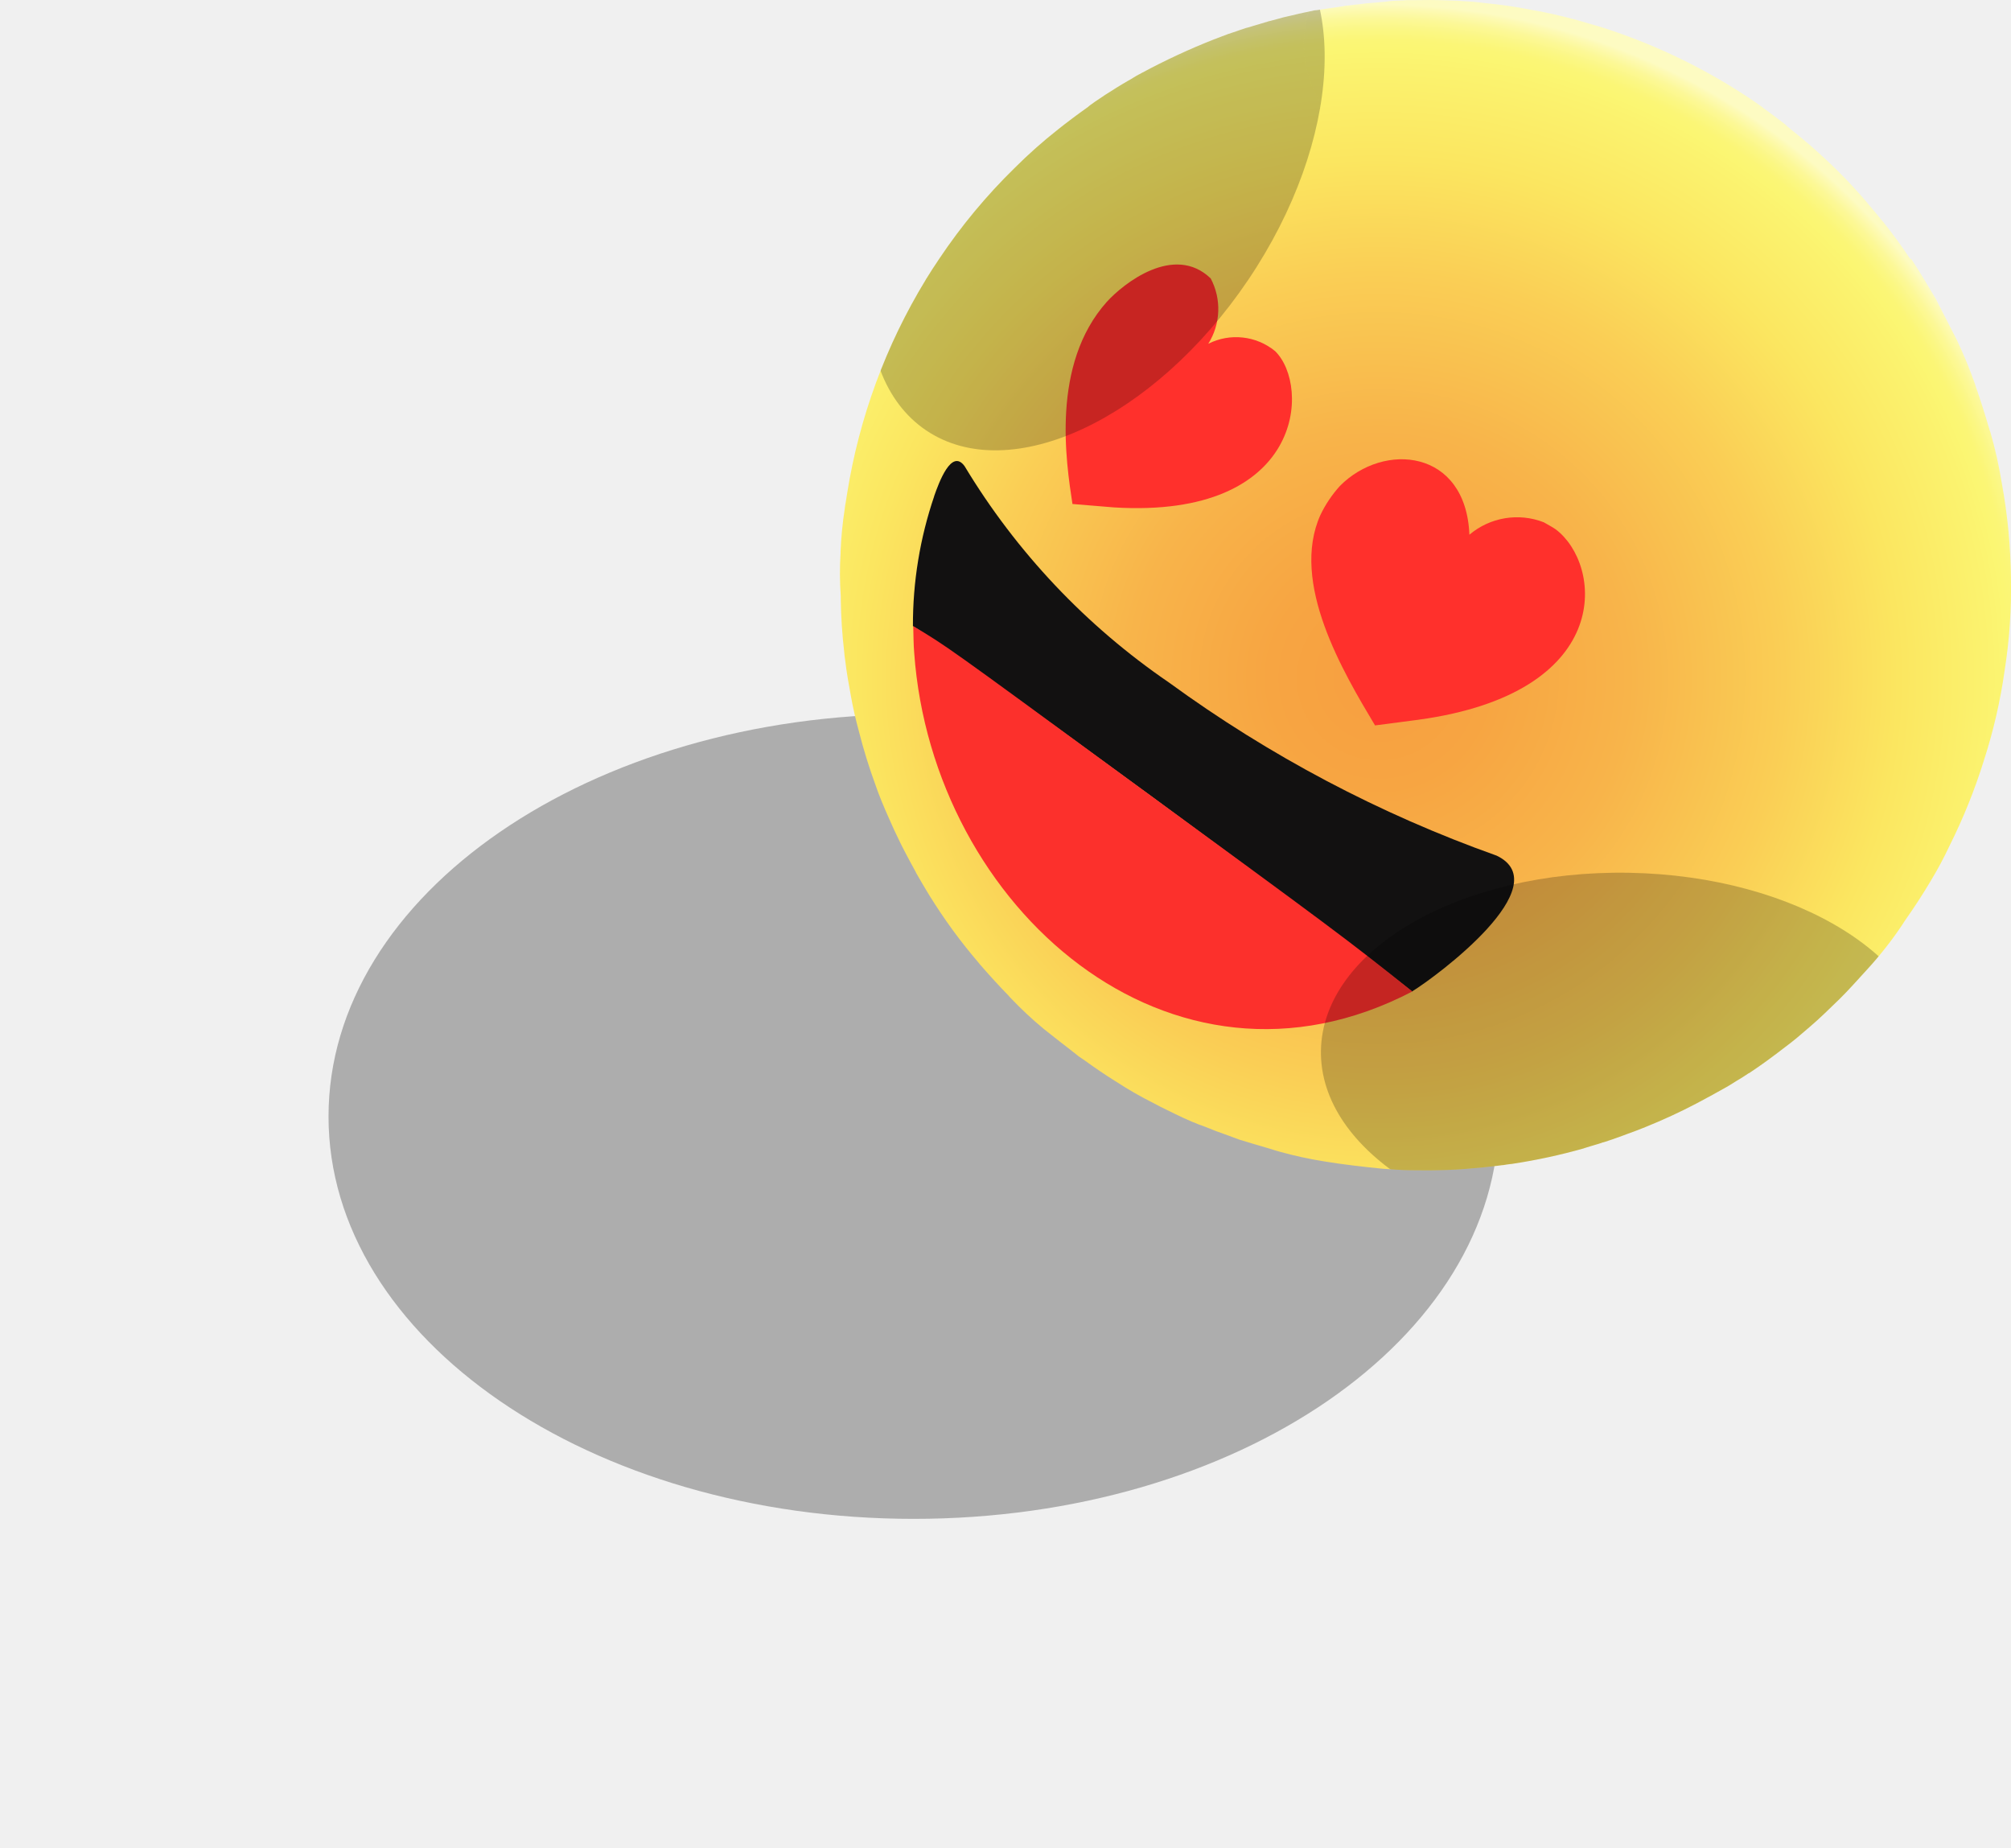
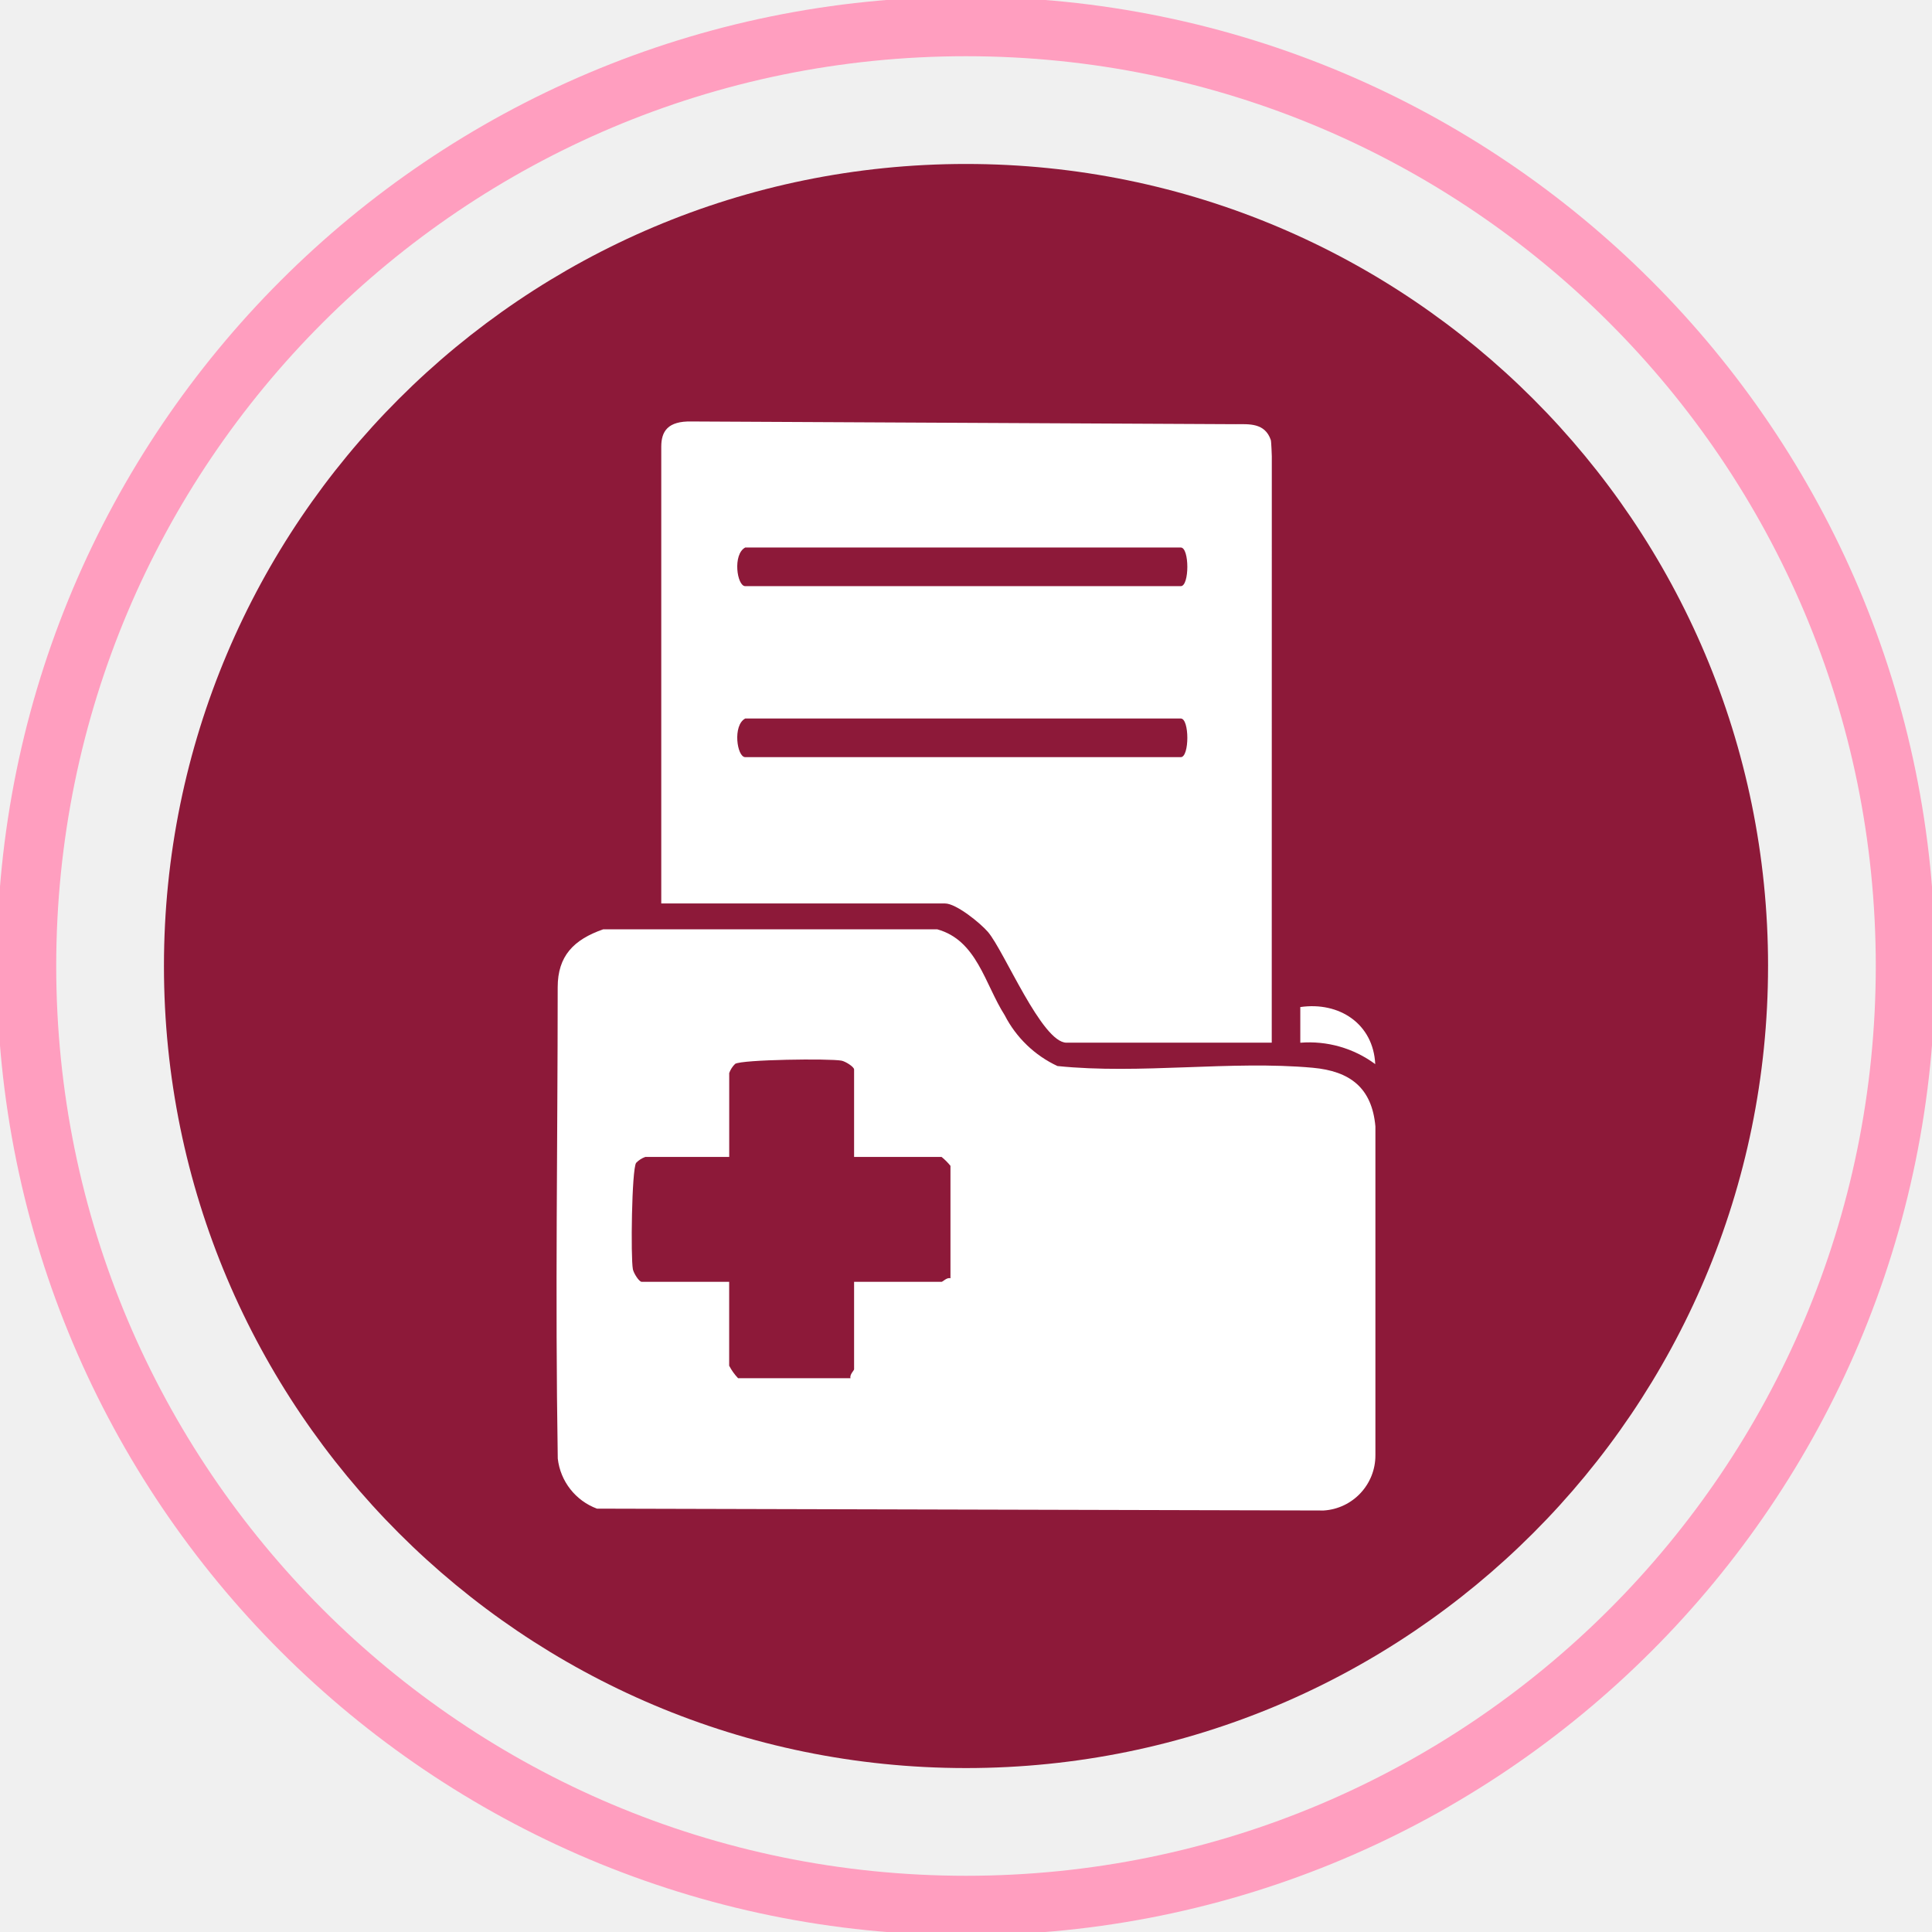
- <svg xmlns="http://www.w3.org/2000/svg" xmlns:xlink="http://www.w3.org/1999/xlink" width="82.478" height="75.758" viewBox="0 0 82.478 75.758">
+ <svg xmlns="http://www.w3.org/2000/svg" id="Grupo_1208875" data-name="Grupo 1208875" width="130" height="130" viewBox="0 0 130 130">
  <defs>
-     <radialGradient id="radial-gradient" cx="0.471" cy="0.58" r="0.575" gradientTransform="matrix(-0.999, -0.004, -0.004, 1, 0.933, 0.001)" gradientUnits="objectBoundingBox">
-       <stop offset="0" stop-color="#f79f40" />
-       <stop offset="0.163" stop-color="#f7a542" />
-       <stop offset="0.371" stop-color="#f8b44a" />
-       <stop offset="0.601" stop-color="#face55" />
-       <stop offset="0.771" stop-color="#fbe660" />
-       <stop offset="0.91" stop-color="#fbf36f" />
-       <stop offset="0.932" stop-color="#fbf672" />
-       <stop offset="0.947" stop-color="#fbf676" />
-       <stop offset="0.962" stop-color="#fbf783" />
-       <stop offset="0.978" stop-color="#fcf897" />
-       <stop offset="0.994" stop-color="#fdfab4" />
-       <stop offset="1" stop-color="#fdfbc2" />
-     </radialGradient>
    <clipPath id="clip-path">
-       <path id="Trazado_116496" data-name="Trazado 116496" d="M52.65,29.84v-.06c0-.11-.03-.77-.15-1.75-.01-.09-.02-.17-.03-.26-.02-.12-.04-.25-.06-.38a23.894,23.894,0,0,0-3.15-8.77c0-.01-.01-.01-.01-.02-.17-.29-.35-.57-.54-.85h0a23.353,23.353,0,0,0-3.06-3.74,20.449,20.449,0,0,0-1.77-1.6c-.39-.32-.78-.62-1.19-.91a.265.265,0,0,1-.06-.05l-.05-.04-.21-.15c-.26-.18-.55-.37-.86-.57h0c-.01-.01-.02-.01-.03-.02-.15-.09-.3-.19-.47-.28-.07-.04-.15-.09-.22-.13s-.12-.07-.19-.11a1.092,1.092,0,0,0-.15-.08,25.413,25.413,0,0,0-2.93-1.4c-.26-.11-.47-.18-.58-.23l-.18-.07-.18-.07c-.01,0-.02-.01-.03-.01l-.04-.01-.3-.1-.04-.01c-.01,0-.03-.01-.04-.01l-.2-.07a2.759,2.759,0,0,0-.27-.08l-.23-.07c-.04-.01-.09-.03-.13-.04-.01,0-.03-.01-.04-.01s-.03-.01-.05-.01a.636.636,0,0,1-.07-.02l-.26-.07-.22-.06c-.07-.02-.14-.03-.21-.05h-.01l-.13-.03-.25-.06-.18-.04a2.049,2.049,0,0,0-.24-.05c-.01,0-.03-.01-.04-.01-.06-.01-.12-.03-.18-.04l-.11-.02-.13-.03h-.02l-.04-.01c-.02,0-.05-.01-.07-.01a1.766,1.766,0,0,1-.2-.04.6.6,0,0,0-.12-.02h0a2.068,2.068,0,0,1-.22-.04l-.19-.03c-.03-.01-.07-.01-.11-.02a.985.985,0,0,0-.17-.02,1,1,0,0,0-.16-.02l-.27-.03-.25-.03c-.03,0-.05-.01-.08-.01h-.02a1.641,1.641,0,0,0-.23-.02l-.34-.03c-.08-.01-.16-.01-.23-.02-.09-.01-.17-.01-.26-.02s-.18-.01-.27-.02A.97.97,0,0,1,29.76,7h-.37c-.48-.01-.96-.01-1.45,0-.11,0-.21,0-.31.01s-.22.01-.32.02c-.07,0-.13.01-.19.01-.16.01-.31.02-.46.04-.05,0-.11.01-.16.01-.22.02-.43.04-.64.07-.1.01-.2.02-.3.04h-.01c-.02,0-.04.01-.06.01q-.24.03-.45.06c-.11.02-.23.04-.34.05-.26.04-.47.08-.61.11-.7.14-1.38.3-2.06.5-.41.11-.77.22-1.21.38a24.021,24.021,0,0,0-5.31,2.61h0c-.17.11-.33.22-.49.33a.265.265,0,0,0-.06.05c-.28.2-.56.4-.84.61a.423.423,0,0,1-.07.05l-.02.02-.02.02c-.01.01-.02.02-.03.02s-.02.01-.03.02c-.08.06-.15.12-.23.18-.15.12-.3.24-.44.36-.08.07-.16.13-.24.2-.16.14-.32.27-.46.4l-.02.02-.02.02c-.03.03-.07.06-.1.09-.75.69-1.21,1.19-1.24,1.22-.23.25-.46.51-.69.77-.16.19-.33.38-.5.59-.01.01-.02.03-.04.04l-.03.03c-.34.42-.69.89-1.08,1.46l-.01.01-.01.01c-.01.01-.01.02-.02.02-.18.26-.36.55-.54.86-.16.26-.32.52-.46.75l-.46.88c-.15.29-.29.56-.42.82a16.758,16.758,0,0,0-.76,1.82h0v.01c-.22.6-.42,1.23-.6,1.84l-.01.02a.037.037,0,0,1-.01.03,17.968,17.968,0,0,0-.5,2.13,23.506,23.506,0,0,0-.17,7.66,22.794,22.794,0,0,0,.82,3.68,23.944,23.944,0,0,0,1.38,3.51,15.311,15.311,0,0,0,.75,1.42c.32.56.68,1.11,1.06,1.66.04.07.09.13.13.2a16,16,0,0,0,1.39,1.8c.34.37.78.88,1.14,1.24s.83.82,1.22,1.15h0c.42.37.6.53.99.83q.72.585,1.47,1.08h.01c.16.11.32.22.49.32.19.12.38.24.55.34.09.05.22.13.36.21a.573.573,0,0,1,.07.04c.15.09.33.18.52.29.04.02.09.05.13.07a22.789,22.789,0,0,0,2.12,1c.18.07.42.17.7.28l.24.09.42.15.3.1.11.03c.01,0,.01,0,.02.01l.16.05a2.759,2.759,0,0,0,.27.08l.26.08c.01,0,.02,0,.02.01a22.1,22.1,0,0,0,2.96.66l.09.01c.08.01.17.03.27.04h.03l.23.03.53.06c.24.03.56.05.79.07s.49.03.74.04h.02c.13.01.25.01.37.01.33.01.77,0,1.1.01s.79-.03,1.13-.05c.72-.06,1.68-.17,2.39-.28a18.747,18.747,0,0,0,1.84-.38c.14-.04.28-.08.43-.12.43-.12.87-.25,1.24-.36l.43-.16c.35-.12.69-.25,1.03-.38l.17-.06c.4-.15.89-.38,1.32-.59.19-.09.37-.18.55-.28a15.71,15.71,0,0,0,1.56-.88c.02-.01.03-.02.05-.03.41-.26.82-.52,1.22-.81.09-.06.18-.12.26-.17l.44-.34c.12-.09.23-.18.35-.27l.66-.52a14.289,14.289,0,0,0,1.37-1.26l.03-.03.07-.07c.35-.35.74-.77,1.2-1.29a.138.138,0,0,0,.03-.04h0a20.958,20.958,0,0,0,2.02-2.71c.01-.01.01-.02.02-.03.19-.3.38-.61.57-.95v-.01h0c.08-.14.16-.29.24-.44.11-.2.22-.41.31-.59l.09-.18c.16-.32.31-.65.47-.99.21-.47.41-.94.56-1.36h0c.26-.7.5-1.44.71-2.23.13-.48.25-.96.33-1.41.1-.48.18-.98.25-1.5.02-.12.03-.23.05-.34.08-.69.14-1.41.16-2.14v-.13C52.68,31.04,52.68,30.45,52.65,29.84Z" transform="translate(-4.654 -6.992)" />
+       <rect id="Rectángulo_455595" data-name="Rectángulo 455595" width="130" height="130" fill="none" stroke="#da9dfe" stroke-width="1" />
    </clipPath>
-     <linearGradient id="linear-gradient" x1="-0.166" y1="-323.933" x2="-1.166" y2="-323.933" gradientUnits="objectBoundingBox">
-       <stop offset="0" stop-color="#19b79c" />
-       <stop offset="0.405" stop-color="#1dbb9e" />
-       <stop offset="0.825" stop-color="#2ac8a3" />
-       <stop offset="0.997" stop-color="#31cfa6" />
-     </linearGradient>
-     <linearGradient id="linear-gradient-2" x1="-2.106" y1="-363.238" x2="-3.08" y2="-363.238" xlink:href="#linear-gradient" />
    <clipPath id="clip-path-2">
-       <path id="Trazado_116504" data-name="Trazado 116504" d="M4.652,29.65v-.06a15.757,15.757,0,0,1,.17-1.74,2.335,2.335,0,0,1,.04-.26c.02-.12.04-.25.06-.38a24.088,24.088,0,0,1,3.22-8.75c0-.01.01-.01.01-.02.18-.29.36-.57.55-.85h0a23.39,23.39,0,0,1,3.09-3.72,20.134,20.134,0,0,1,1.78-1.58q.585-.465,1.2-.9a.265.265,0,0,0,.06-.05l.05-.04.21-.15c.26-.18.55-.37.86-.56h0c.01-.01.02-.01.03-.02.15-.09.31-.19.47-.28a2.53,2.53,0,0,0,.22-.13c.06-.04.12-.07.19-.11.05-.03.1-.05.15-.08a27.308,27.308,0,0,1,2.95-1.37c.26-.1.47-.18.58-.22l.18-.06.18-.06c.01,0,.02-.01.03-.01l.05-.02.3-.1.04-.01c.01,0,.03-.01.04-.01l.2-.06c.08-.02.19-.06.27-.08l.23-.07a.647.647,0,0,0,.13-.04c.01,0,.03-.01.04-.01s.03-.01.05-.01a.637.637,0,0,0,.07-.02l.26-.07.22-.06c.07-.02.14-.03.21-.05h.01l.13-.03c.08-.02.18-.04.25-.06l.18-.04c.08-.02.16-.03.24-.05.01,0,.03-.01.04-.01a1.163,1.163,0,0,0,.18-.04l.11-.01.13-.02h.02l.04-.01c.02,0,.05-.01.07-.01l.2-.03c.04-.01.09-.01.13-.02h0l.22-.03.19-.03a.516.516,0,0,0,.11-.02.985.985,0,0,1,.17-.02c.06-.01.11-.01.16-.02l.27-.03.25-.03c.03,0,.05-.01.08-.01h.02c.07-.01.15-.01.23-.02l.34-.03c.08-.01.16-.01.23-.02a1.569,1.569,0,0,1,.24-.03,2.437,2.437,0,0,1,.27-.01.86.86,0,0,1,.16-.01l.15-.01h.24c.49-.01.97-.01,1.45.01.11,0,.21.01.31.01s.22.01.32.02c.07,0,.13.01.19.01.16.01.31.02.46.04.05.01.11.01.16.02.22.02.43.05.64.07.1.01.2.03.3.04h.01c.02,0,.04.01.06.01.16.02.31.05.45.07l.34.06c.26.05.47.09.6.11.69.14,1.38.31,2.06.52.41.11.76.23,1.21.39a24.178,24.178,0,0,1,5.28,2.65h0c.16.11.33.22.49.34a.265.265,0,0,1,.06.05c.28.2.56.41.83.62a.424.424,0,0,0,.07.05l.02.02.02.02.03.03c.01.01.02.01.02.02.08.06.15.12.22.18.15.12.3.24.44.36.08.07.16.14.24.2.16.14.31.28.46.41l.02.02.02.02c.03.03.07.06.1.09.75.69,1.2,1.2,1.23,1.23.23.25.46.51.68.78.16.19.32.38.49.59.01.01.02.03.04.04l.02.03c.33.42.69.89,1.07,1.47l.04.01.01.01c.01.01.01.02.02.02.17.26.36.56.54.86.16.26.31.53.45.75l.45.88c.15.29.29.56.42.82a18.431,18.431,0,0,1,.75,1.83h0v.01c.21.6.41,1.23.59,1.85l.01.02a.037.037,0,0,0,.01.03,17.59,17.59,0,0,1,.48,2.14,22.71,22.71,0,0,1,.37,3.87,21.465,21.465,0,0,1-.26,3.8,21.96,21.96,0,0,1-.85,3.68,23.286,23.286,0,0,1-1.41,3.5,15.244,15.244,0,0,1-.76,1.42c-.33.56-.69,1.11-1.07,1.65-.04.07-.09.13-.13.2a15.2,15.2,0,0,1-1.41,1.79c-.34.37-.79.88-1.15,1.23s-.84.82-1.22,1.14h0c-.43.37-.6.52-1,.82-.49.38-.98.74-1.48,1.07H41.9c-.16.11-.32.21-.49.31-.19.12-.38.24-.55.33-.09.05-.22.12-.36.2a.574.574,0,0,0-.07.04c-.15.08-.33.18-.52.28-.04.02-.09.05-.13.07a23.108,23.108,0,0,1-2.12.98c-.18.07-.42.17-.71.27l-.24.09-.42.15-.3.1-.11.03c-.01,0-.01,0-.02.01l-.16.05c-.08.02-.19.06-.27.08l-.26.08c-.01,0-.02,0-.02.01a23.962,23.962,0,0,1-2.96.64l-.09.01c-.08.01-.17.02-.27.04H31.8l-.23.03-.53.06c-.24.02-.56.05-.79.07s-.49.03-.74.04h-.02c-.13,0-.25.01-.37.01-.33.01-.77,0-1.1,0s-.79-.04-1.13-.06c-.72-.07-1.68-.18-2.39-.3a16.281,16.281,0,0,1-1.84-.4c-.14-.04-.28-.08-.43-.13-.43-.12-.87-.26-1.24-.37l-.43-.16c-.35-.12-.69-.25-1.03-.39l-.17-.06c-.4-.15-.88-.38-1.32-.6-.19-.09-.37-.18-.55-.28a15.612,15.612,0,0,1-1.55-.89.219.219,0,0,0-.05-.03c-.41-.26-.81-.53-1.21-.82-.09-.06-.17-.12-.25-.17L14,49.97c-.12-.09-.23-.18-.35-.27l-.66-.52a15.233,15.233,0,0,1-1.36-1.27l-.03-.03-.06-.07c-.34-.35-.74-.78-1.19-1.3a.138.138,0,0,1-.03-.04h0a21.889,21.889,0,0,1-2-2.73c-.01-.01-.01-.02-.02-.03-.18-.3-.37-.61-.56-.95v-.01h0c-.08-.14-.16-.29-.24-.44-.11-.21-.22-.41-.31-.59l-.09-.18c-.16-.32-.31-.65-.46-.99-.21-.47-.41-.95-.55-1.36h0a22.441,22.441,0,0,1-.69-2.23c-.13-.48-.24-.96-.32-1.41-.09-.49-.18-.98-.24-1.5-.02-.12-.03-.23-.04-.34a21.166,21.166,0,0,1-.14-2.14v-.13A13.347,13.347,0,0,1,4.652,29.65Z" transform="translate(-4.627 -6.983)" fill="url(#radial-gradient)" />
+       <rect id="Rectángulo_459065" data-name="Rectángulo 459065" width="55.098" height="73.278" fill="#fff" />
    </clipPath>
  </defs>
-   <g id="Grupo_157926" data-name="Grupo 157926" transform="translate(13.474)">
-     <ellipse id="Elipse_4737" data-name="Elipse 4737" cx="24" cy="16.5" rx="24" ry="16.5" transform="translate(0 29.284)" fill="#0b0b0b" opacity="0.292" style="mix-blend-mode: multiply;isolation: isolate" />
-     <path id="Trazado_116493" data-name="Trazado 116493" d="M4.652,29.65v-.06a15.757,15.757,0,0,1,.17-1.74,2.335,2.335,0,0,1,.04-.26c.02-.12.04-.25.06-.38a24.088,24.088,0,0,1,3.22-8.75c0-.01.01-.01.01-.02.18-.29.36-.57.55-.85h0a23.39,23.39,0,0,1,3.09-3.72,20.134,20.134,0,0,1,1.78-1.58q.585-.465,1.2-.9a.265.265,0,0,0,.06-.05l.05-.04.21-.15c.26-.18.55-.37.86-.56h0c.01-.01.02-.01.03-.02.15-.09.31-.19.47-.28a2.53,2.53,0,0,0,.22-.13c.06-.04.12-.07.19-.11.05-.03.1-.05.15-.08a27.308,27.308,0,0,1,2.95-1.37c.26-.1.47-.18.58-.22l.18-.06.18-.06c.01,0,.02-.01.03-.01l.05-.02.3-.1.04-.01c.01,0,.03-.01.04-.01l.2-.06c.08-.02.19-.06.27-.08l.23-.07a.647.647,0,0,0,.13-.04c.01,0,.03-.01.04-.01s.03-.01.05-.01a.637.637,0,0,0,.07-.02l.26-.07.22-.06c.07-.02.14-.03.21-.05h.01l.13-.03c.08-.02.18-.04.25-.06l.18-.04c.08-.02.16-.03.24-.05.01,0,.03-.01.04-.01a1.163,1.163,0,0,0,.18-.04l.11-.01.13-.02h.02l.04-.01c.02,0,.05-.01.07-.01l.2-.03c.04-.01.09-.01.13-.02h0l.22-.03.19-.03a.516.516,0,0,0,.11-.02.985.985,0,0,1,.17-.02c.06-.01.11-.01.16-.02l.27-.03.25-.03c.03,0,.05-.01.08-.01h.02c.07-.01.15-.01.23-.02l.34-.03c.08-.01.16-.01.23-.02a1.569,1.569,0,0,1,.24-.03,2.437,2.437,0,0,1,.27-.01.86.86,0,0,1,.16-.01l.15-.01h.24c.49-.01.97-.01,1.45.01.11,0,.21.01.31.01s.22.01.32.02c.07,0,.13.01.19.01.16.01.31.02.46.04.05.01.11.01.16.02.22.02.43.05.64.07.1.01.2.03.3.04h.01c.02,0,.04.01.06.01.16.02.31.05.45.07l.34.06c.26.05.47.09.6.11.69.14,1.38.31,2.06.52.41.11.76.23,1.21.39a24.178,24.178,0,0,1,5.28,2.65h0c.16.11.33.22.49.34a.265.265,0,0,1,.06.05c.28.2.56.41.83.62a.424.424,0,0,0,.07.05l.02.02.02.02.03.03c.01.01.02.01.02.02.08.06.15.12.22.18.15.12.3.24.44.36.08.07.16.14.24.2.16.14.31.28.46.41l.02.02.02.02c.03.03.07.06.1.09.75.69,1.2,1.2,1.23,1.23.23.25.46.51.68.78.16.19.32.38.49.59.01.01.02.03.04.04l.02.03c.33.42.69.89,1.07,1.47l.04.01.01.01c.01.01.01.02.02.02.17.26.36.56.54.86.16.26.31.53.45.75l.45.88c.15.29.29.56.42.82a18.431,18.431,0,0,1,.75,1.83h0v.01c.21.6.41,1.23.59,1.85l.01.02a.037.037,0,0,0,.01.03,17.59,17.59,0,0,1,.48,2.14,22.71,22.71,0,0,1,.37,3.87,21.465,21.465,0,0,1-.26,3.8,21.96,21.96,0,0,1-.85,3.68,23.286,23.286,0,0,1-1.41,3.5,15.244,15.244,0,0,1-.76,1.42c-.33.56-.69,1.11-1.07,1.65-.04.07-.09.13-.13.2a15.2,15.2,0,0,1-1.41,1.79c-.34.37-.79.88-1.15,1.23s-.84.82-1.22,1.14h0c-.43.37-.6.52-1,.82-.49.38-.98.74-1.48,1.07H41.9c-.16.11-.32.21-.49.31-.19.12-.38.24-.55.33-.09.05-.22.12-.36.2a.574.574,0,0,0-.07.04c-.15.08-.33.18-.52.28-.04.02-.09.05-.13.07a23.108,23.108,0,0,1-2.12.98c-.18.07-.42.17-.71.27l-.24.09-.42.15-.3.1-.11.03c-.01,0-.01,0-.02.01l-.16.05c-.08.02-.19.06-.27.08l-.26.08c-.01,0-.02,0-.02.01a23.962,23.962,0,0,1-2.96.64l-.09.01c-.08.01-.17.02-.27.04H31.8l-.23.03-.53.06c-.24.02-.56.05-.79.07s-.49.03-.74.04h-.02c-.13,0-.25.01-.37.01-.33.01-.77,0-1.1,0s-.79-.04-1.13-.06c-.72-.07-1.68-.18-2.39-.3a16.281,16.281,0,0,1-1.84-.4c-.14-.04-.28-.08-.43-.13-.43-.12-.87-.26-1.24-.37l-.43-.16c-.35-.12-.69-.25-1.03-.39l-.17-.06c-.4-.15-.88-.38-1.32-.6-.19-.09-.37-.18-.55-.28a15.612,15.612,0,0,1-1.55-.89.219.219,0,0,0-.05-.03c-.41-.26-.81-.53-1.21-.82-.09-.06-.17-.12-.25-.17L14,49.97c-.12-.09-.23-.18-.35-.27l-.66-.52a15.233,15.233,0,0,1-1.36-1.27l-.03-.03-.06-.07c-.34-.35-.74-.78-1.19-1.3a.138.138,0,0,1-.03-.04h0a21.889,21.889,0,0,1-2-2.73c-.01-.01-.01-.02-.02-.03-.18-.3-.37-.61-.56-.95v-.01h0c-.08-.14-.16-.29-.24-.44-.11-.21-.22-.41-.31-.59l-.09-.18c-.16-.32-.31-.65-.46-.99-.21-.47-.41-.95-.55-1.36h0a22.441,22.441,0,0,1-.69-2.23c-.13-.48-.24-.96-.32-1.41-.09-.49-.18-.98-.24-1.5-.02-.12-.03-.23-.04-.34a21.166,21.166,0,0,1-.14-2.14v-.13A13.347,13.347,0,0,1,4.652,29.65Z" transform="translate(16.349 -6.983)" fill="url(#radial-gradient)" />
-     <g id="Grupo_86225" data-name="Grupo 86225" transform="translate(20.955 0.009)" clip-path="url(#clip-path)">
-       <path id="Trazado_116494" data-name="Trazado 116494" d="M50.67,21.64a4.37,4.37,0,0,1,.18-.46C50.8,21.33,50.74,21.48,50.67,21.64Z" transform="translate(-48.844 -6.992)" fill="url(#linear-gradient)" />
-       <path id="Trazado_116495" data-name="Trazado 116495" d="M4.7,34.92c.03-.14.05-.28.08-.41C4.75,34.65,4.73,34.79,4.7,34.92Z" transform="translate(43.196 -6.992)" fill="url(#linear-gradient-2)" />
-     </g>
-     <path id="Trazado_116497" data-name="Trazado 116497" d="M25.873,27.33A16.375,16.375,0,0,0,25,32.66c2.26,1.39,16.97,12.2,20.47,14.98,1.03-.63,6.02-4.35,3.47-5.57a52.925,52.925,0,0,1-13.44-7.1,28.664,28.664,0,0,1-8.38-8.87c-.54-.75-1.06.69-1.25,1.23" transform="translate(-1.032 -6.983)" fill="#121111" />
-     <path id="Trazado_116499" data-name="Trazado 116499" d="M29.22,33.76c.75,10.43,10.52,19.05,20.43,13.88-2.65-2.12-3.33-2.62-11.66-8.71-7.45-5.46-7.45-5.46-8.81-6.27.01.33.01.77.04,1.1" transform="translate(-5.199 -6.983)" fill="#fc302c" />
-     <g id="Grupo_86231" data-name="Grupo 86231" transform="translate(40.307 18.833)">
-       <path id="Trazado_116501" data-name="Trazado 116501" d="M22.473,28.1c-1.25,2.78.93,6.44,2.24,8.63.65-.09,1.52-.19,2.17-.29,7.67-1.22,7.14-6.32,5.24-7.75-.14-.1-.34-.2-.49-.29a3.024,3.024,0,0,0-3.05.51c-.14-3.51-3.51-3.82-5.31-2a4.969,4.969,0,0,0-.8,1.19" transform="translate(-22.099 -25.816)" fill="#ff302c" />
-     </g>
-     <g id="Grupo_86232" data-name="Grupo 86232" transform="translate(30.232 10.846)">
-       <path id="Trazado_116503" data-name="Trazado 116503" d="M35.806,19.36c-2.3,2.57-1.67,6.58-1.41,8.29.51.04,1.19.1,1.7.14,7.78.48,8.08-4.98,6.61-6.41a2.529,2.529,0,0,0-2.74-.3,2.679,2.679,0,0,0,.1-2.68c-1.5-1.44-3.58.21-4.26.96" transform="translate(-34.117 -17.829)" fill="#ff302c" />
-     </g>
-     <g id="Enmascarar_grupo_59" data-name="Enmascarar grupo 59" transform="translate(20.976 0)" clip-path="url(#clip-path-2)">
-       <g id="Grupo_86233" data-name="Grupo 86233" transform="translate(-2.683 -7.272)" opacity="0.561" style="mix-blend-mode: multiply;isolation: isolate">
-         <g id="Grupo_86230" data-name="Grupo 86230" transform="translate(0)">
-           <ellipse id="Elipse_4734" data-name="Elipse 4734" cx="12.5" cy="7.5" rx="12.5" ry="7.5" transform="translate(21.707 1.557)" fill="#fff" opacity="0.743" />
-           <ellipse id="Elipse_4735" data-name="Elipse 4735" cx="12.5" cy="7.5" rx="12.5" ry="7.5" transform="translate(26.415 8.388) rotate(124)" opacity="0.387" />
-           <ellipse id="Elipse_4736" data-name="Elipse 4736" cx="12.5" cy="7.5" rx="12.5" ry="7.5" transform="matrix(-1, -0.017, 0.017, -1, 47.282, 58.274)" opacity="0.387" />
-         </g>
+   <g id="Grupo_1179172" data-name="Grupo 1179172" clip-path="url(#clip-path)">
+     <path id="Trazado_998483" data-name="Trazado 998483" d="M120.312,66.345A53.968,53.968,0,1,1,66.345,12.377a53.968,53.968,0,0,1,53.968,53.968" transform="translate(-1.344 -1.344)" fill="#8d1939" />
+     <path id="Trazado_998485" data-name="Trazado 998485" d="M128.434,65.218A63.217,63.217,0,1,1,65.218,2,63.217,63.217,0,0,1,128.434,65.218Z" transform="translate(-0.217 -0.217)" fill="none" stroke="#ff9ebf" stroke-miterlimit="10" stroke-width="4" />
+     <g id="Grupo_1208873" data-name="Grupo 1208873" transform="translate(37.451 28.361)">
+       <g id="Grupo_1208872" data-name="Grupo 1208872" clip-path="url(#clip-path-2)">
+         <path id="Trazado_1267436" data-name="Trazado 1267436" d="M3.141,142.254H25.61c2.681.741,3.2,3.676,4.545,5.784a7.594,7.594,0,0,0,3.548,3.417c5.564.574,11.676-.385,17.178.116,2.5.228,3.984,1.338,4.217,3.949,0,7.162,0,14.279,0,22.117a3.714,3.714,0,0,1-3.481,3.725l-48.9-.125a4.088,4.088,0,0,1-2.636-3.369C-.1,166.668.076,156.7.076,146.155c0-2.105,1.075-3.207,3.065-3.9M20.02,157.572v-5.885c0-.18-.583-.544-.847-.594-.793-.152-6.681-.078-7.156.216a1.62,1.62,0,0,0-.4.618v5.645H5.969a1.62,1.62,0,0,0-.618.4c-.295.475-.368,6.362-.216,7.156.05.263.415.847.594.847h5.885v5.645a3.683,3.683,0,0,0,.6.841H19.78c-.078-.236.24-.521.24-.6v-5.885h5.885c.079,0,.365-.318.6-.24v-7.566a4.02,4.02,0,0,0-.6-.6Z" transform="translate(-0.001 -108.085)" fill="#fff" />
+         <path id="Trazado_1267437" data-name="Trazado 1267437" d="M70.42,41.8H56.609c-1.656,0-4.185-6.16-5.282-7.448-.514-.6-2.14-1.919-2.885-1.919h-19.1V1.7c0-1.041.441-1.735,2.036-1.7L68,.183c.872,0,1.957-.109,2.357,1.065.035.1.067,1.077.067,1.094ZM34.992,8.481c-.859.453-.559,2.6,0,2.6H64.3c.587,0,.587-2.6,0-2.6Zm0,11.506c-.859.453-.559,2.6,0,2.6H64.3c.587,0,.587-2.6,0-2.6Z" transform="translate(-22.298 -0.001)" fill="#fff" />
+         <path id="Trazado_1267438" data-name="Trazado 1267438" d="M213.386,167.683a7.459,7.459,0,0,0-5.043-1.44v-2.4c2.615-.38,4.915,1.121,5.043,3.844" transform="translate(-158.3 -124.441)" fill="#fff" />
      </g>
    </g>
  </g>
</svg>
